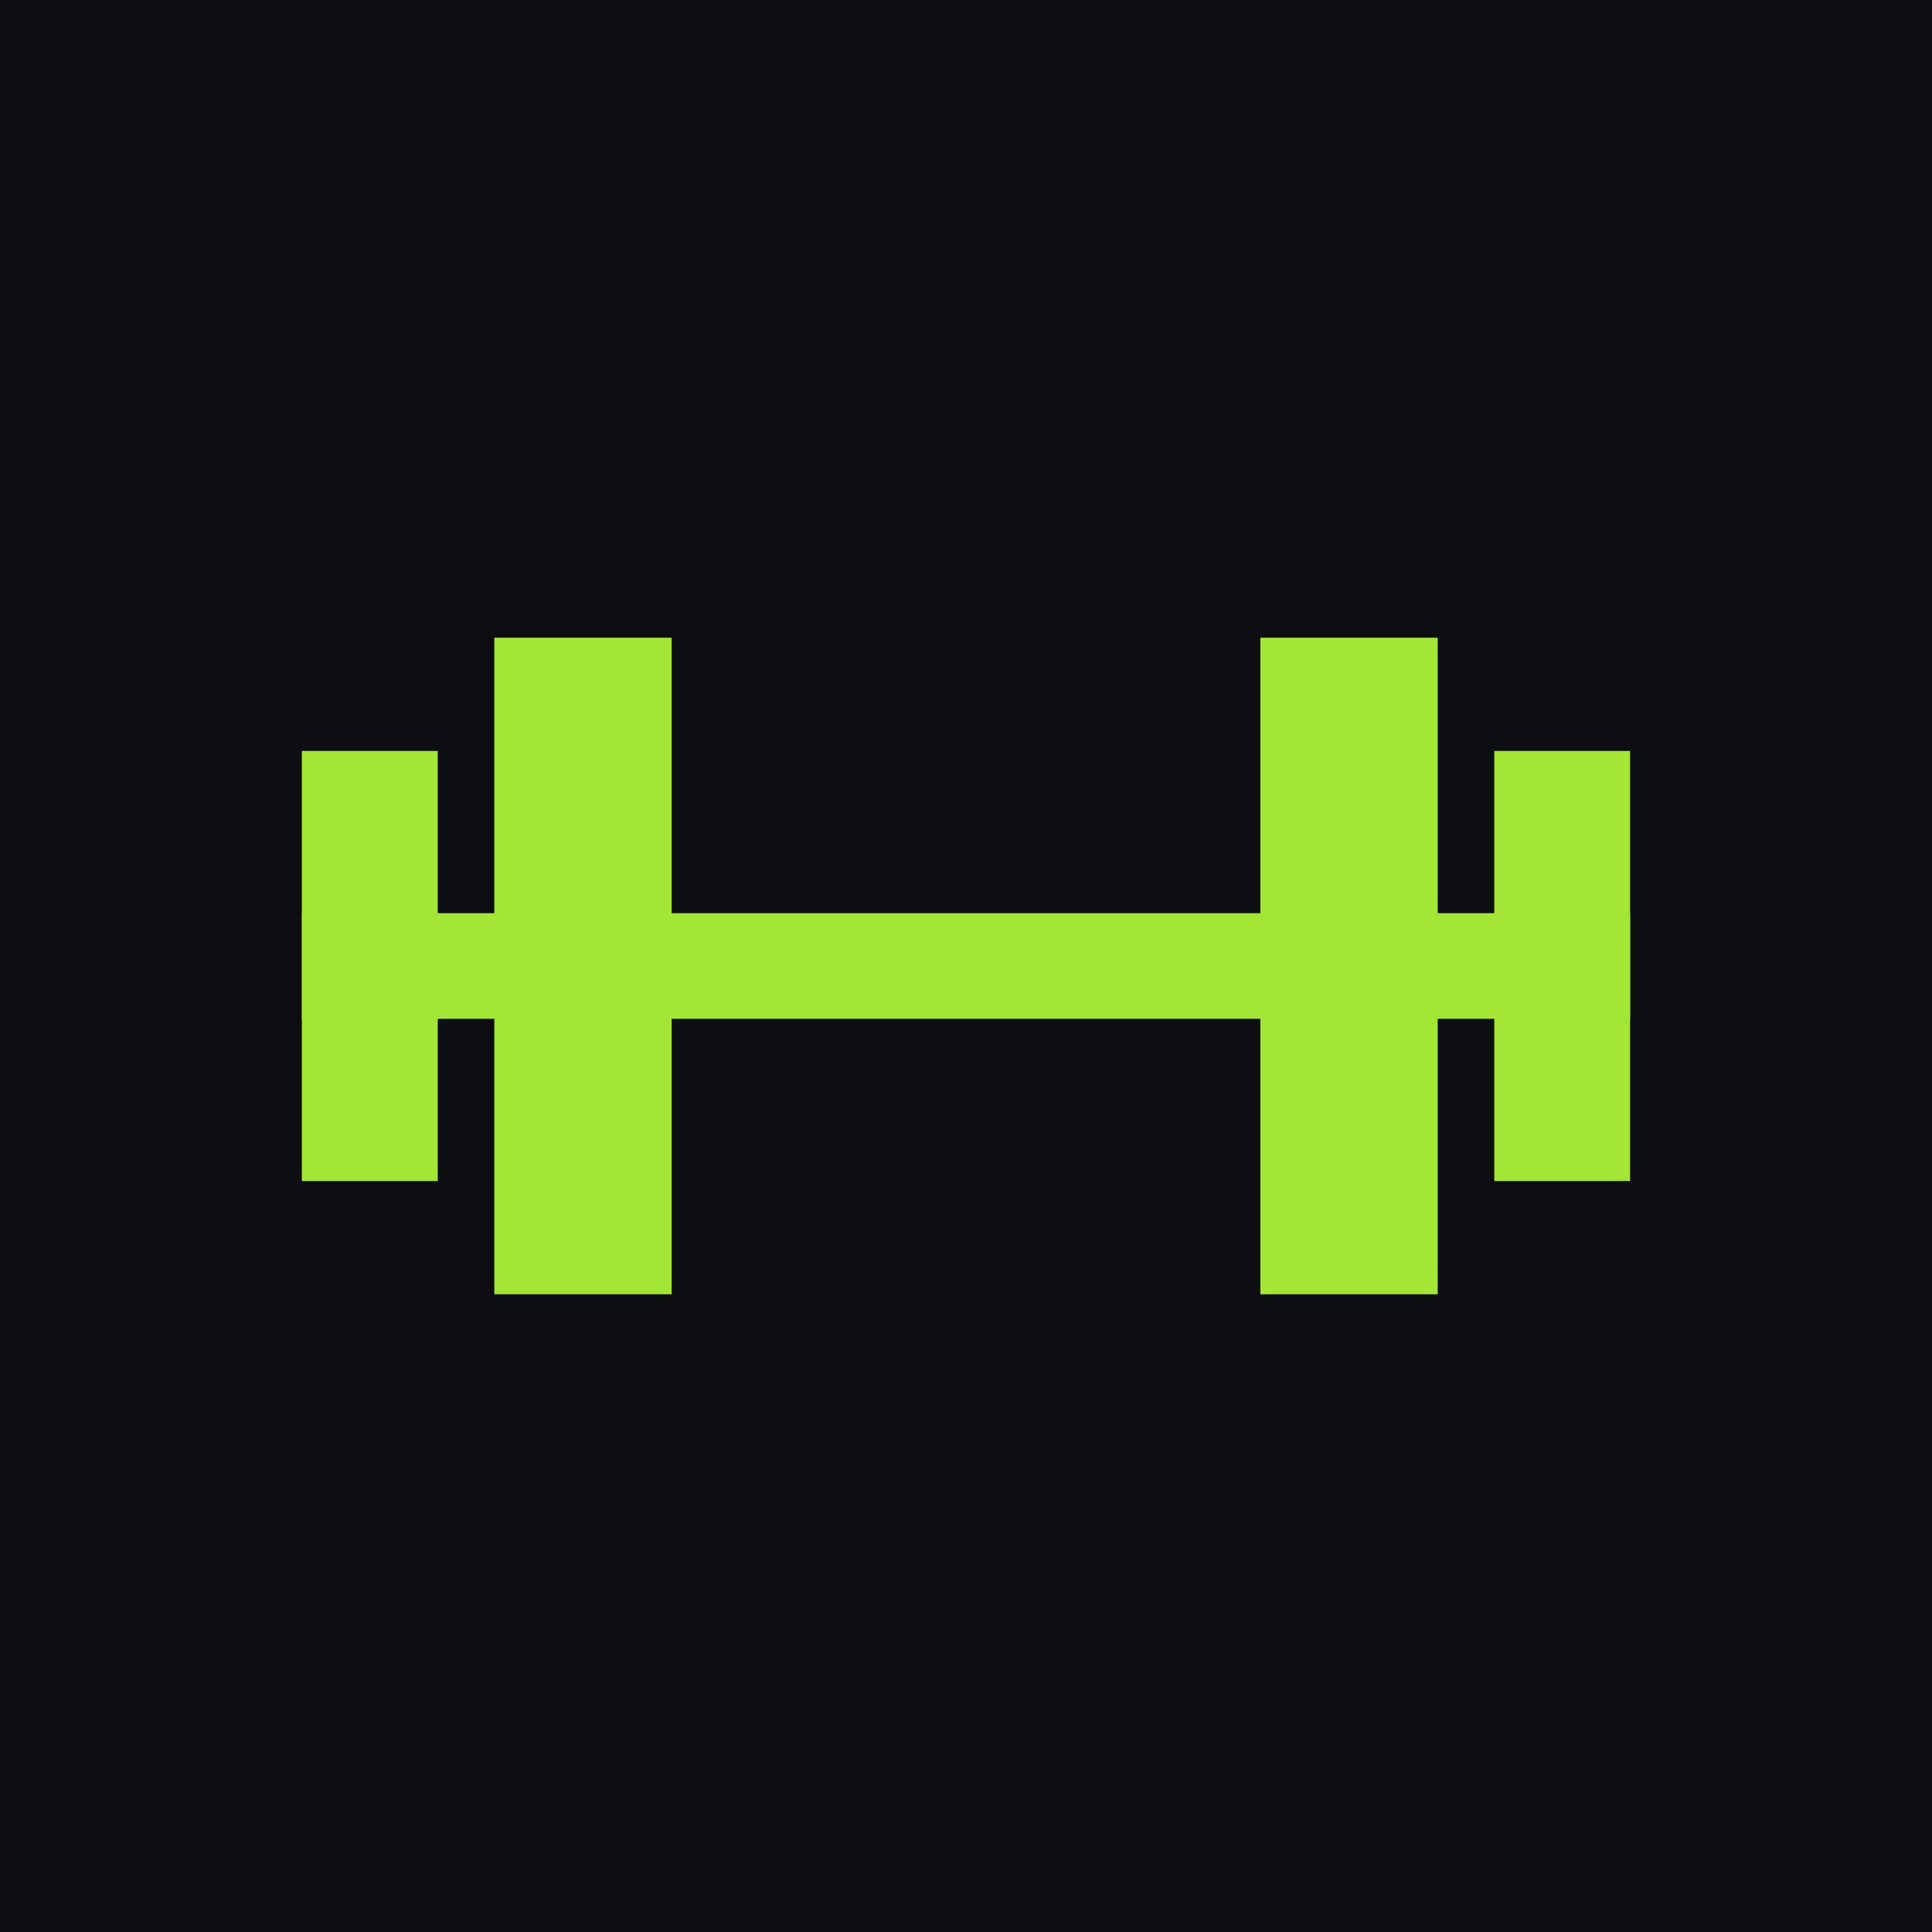
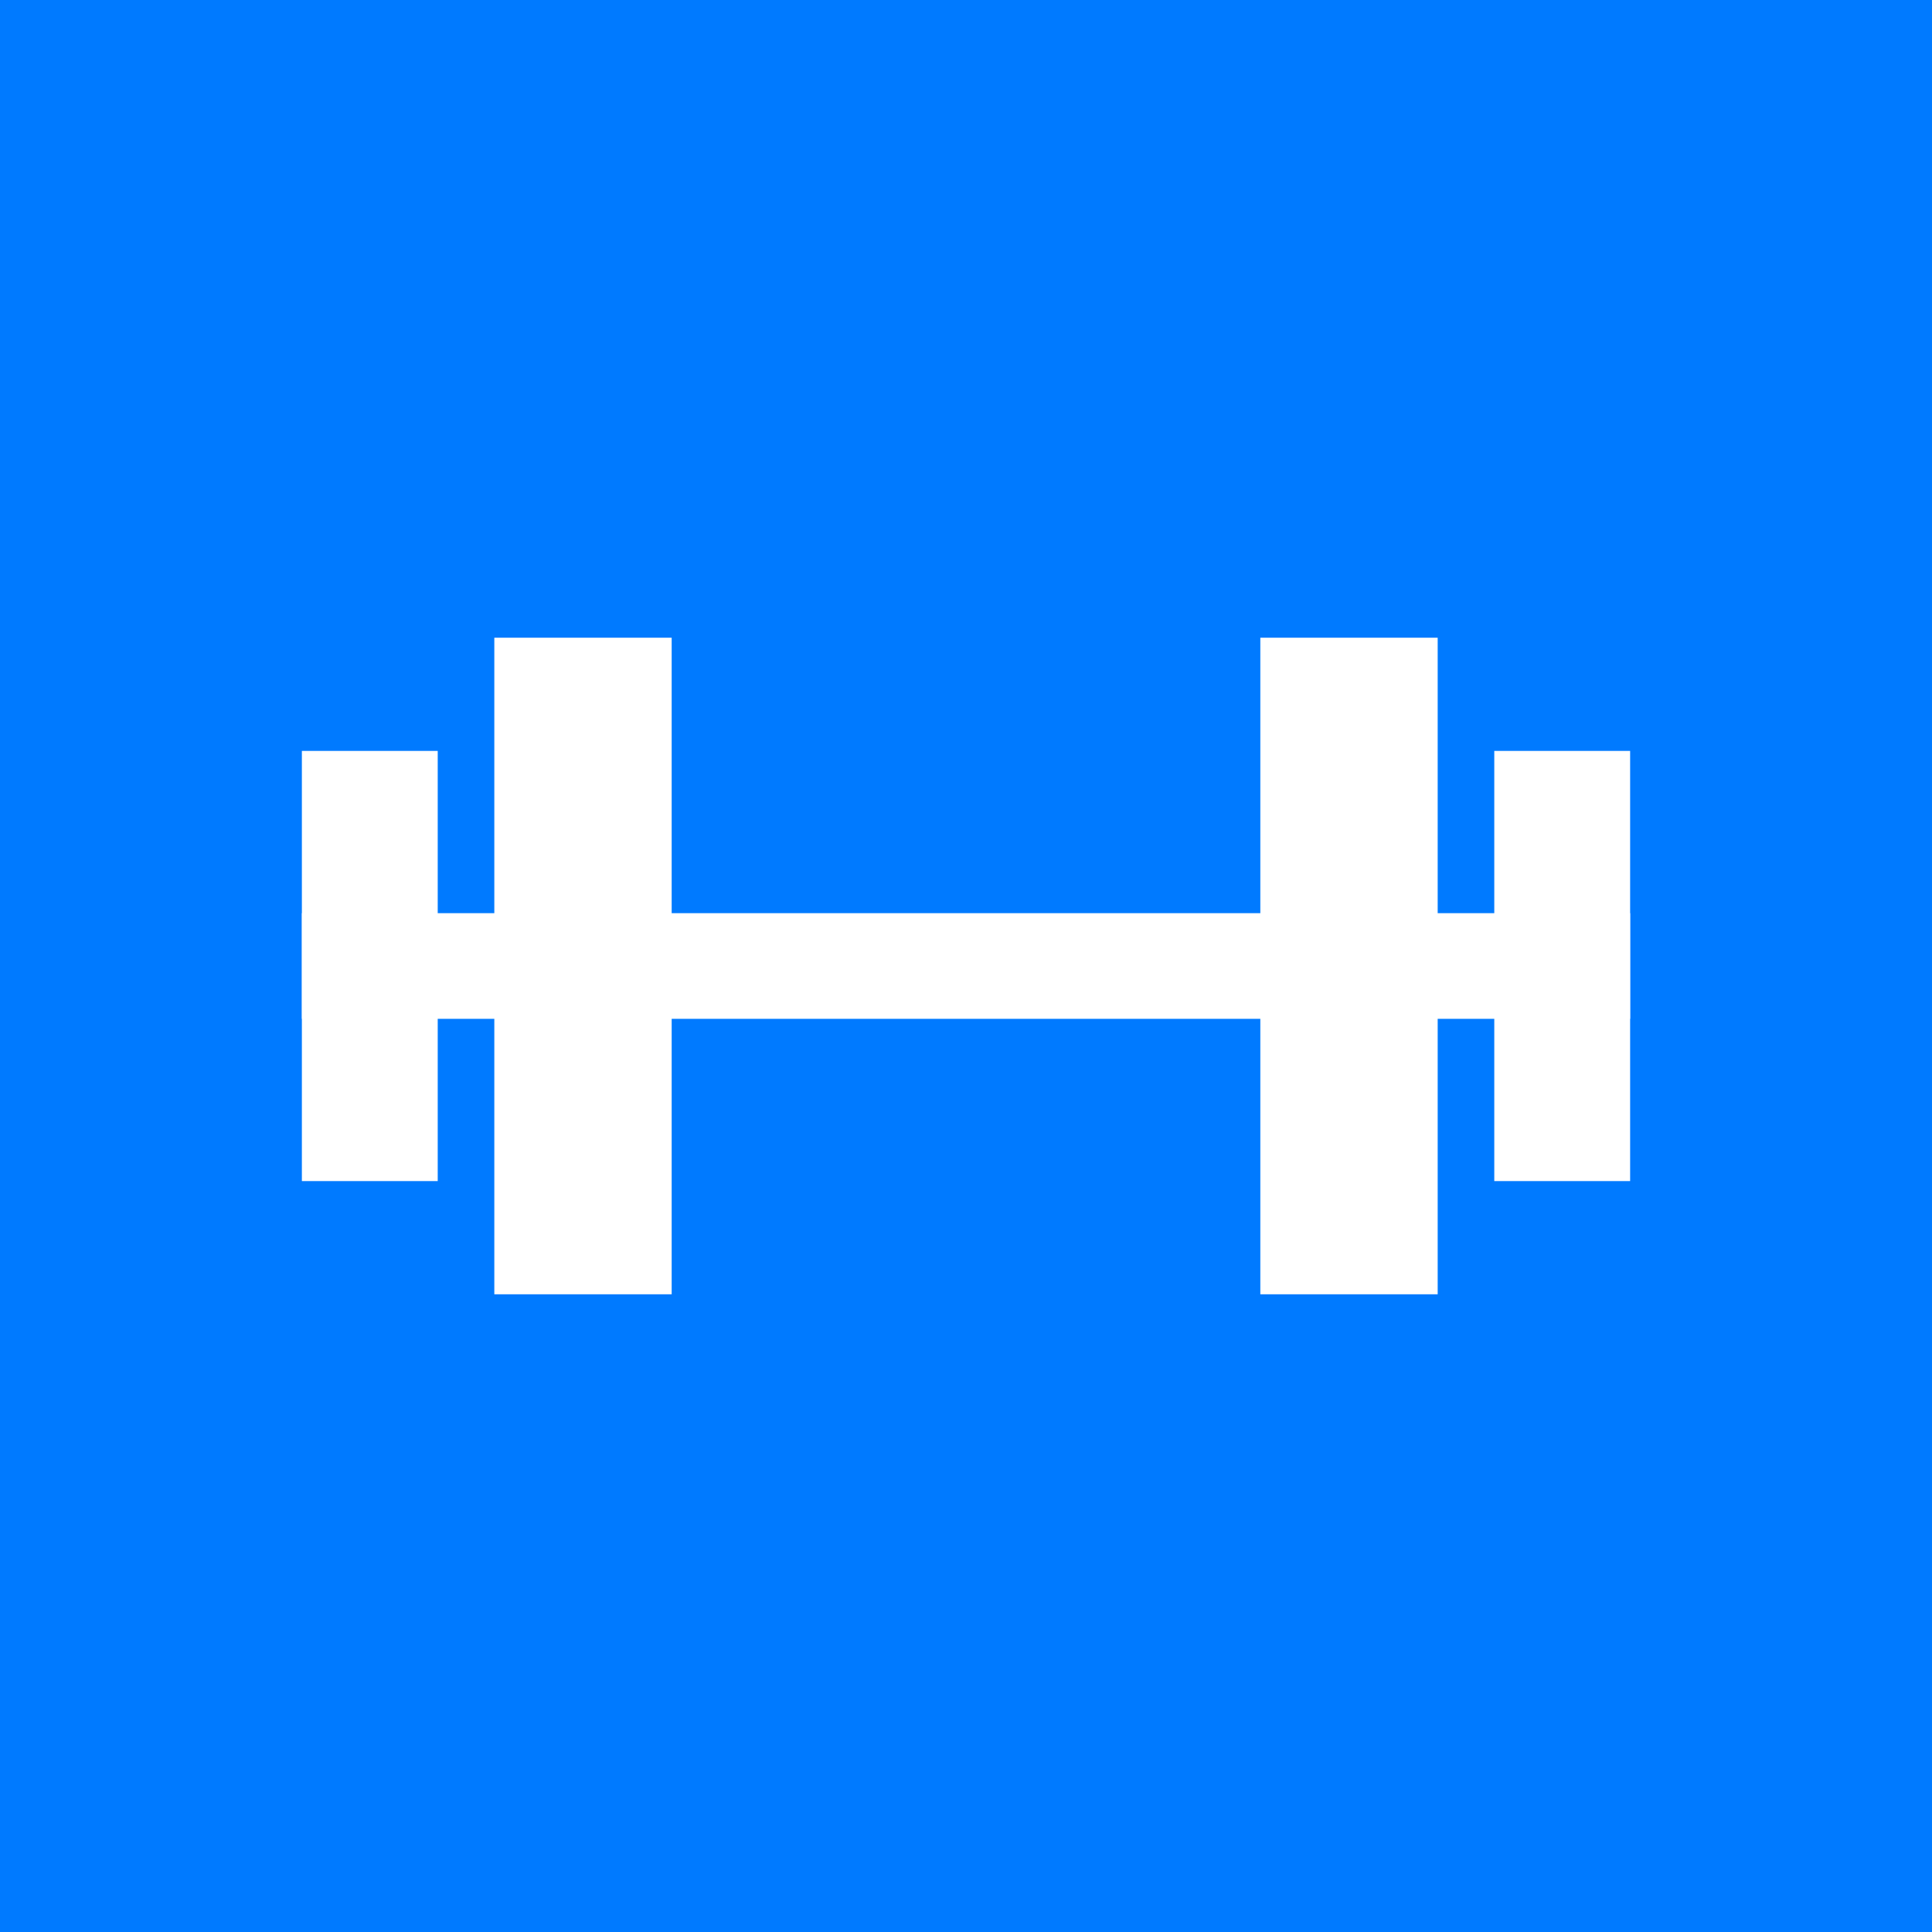
<svg xmlns="http://www.w3.org/2000/svg" width="1024" height="1024" viewBox="0 0 512 512">
-   <rect width="512" height="512" fill="#0c0e12" />
-   <g fill="#a3e635">
+   <rect width="512" height="512" fill="#007aff" />
+   <g fill="#ffffff">
    <rect x="80" y="242" width="352" height="28" />
    <rect x="80" y="199" width="36" height="114" />
    <rect x="131" y="169" width="47" height="174" />
    <rect x="334" y="169" width="47" height="174" />
    <rect x="396" y="199" width="36" height="114" />
  </g>
</svg>
